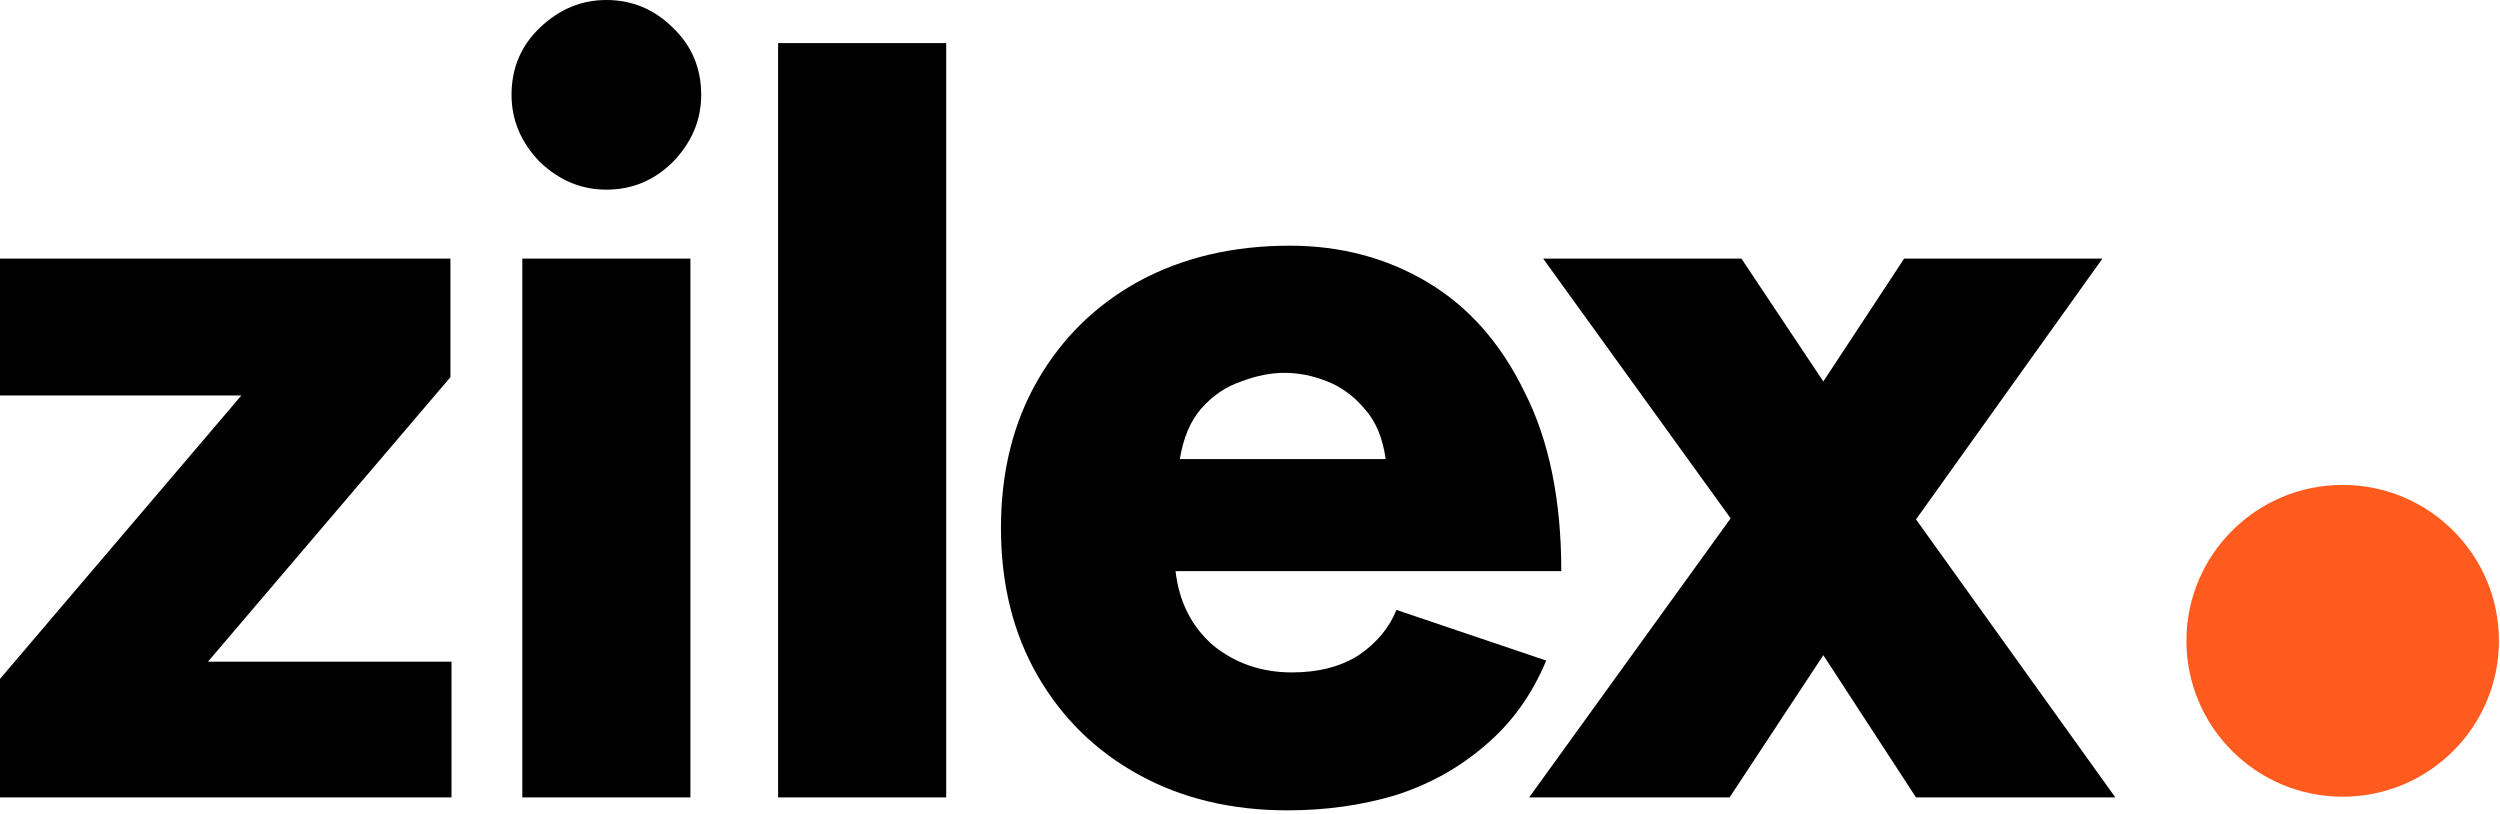
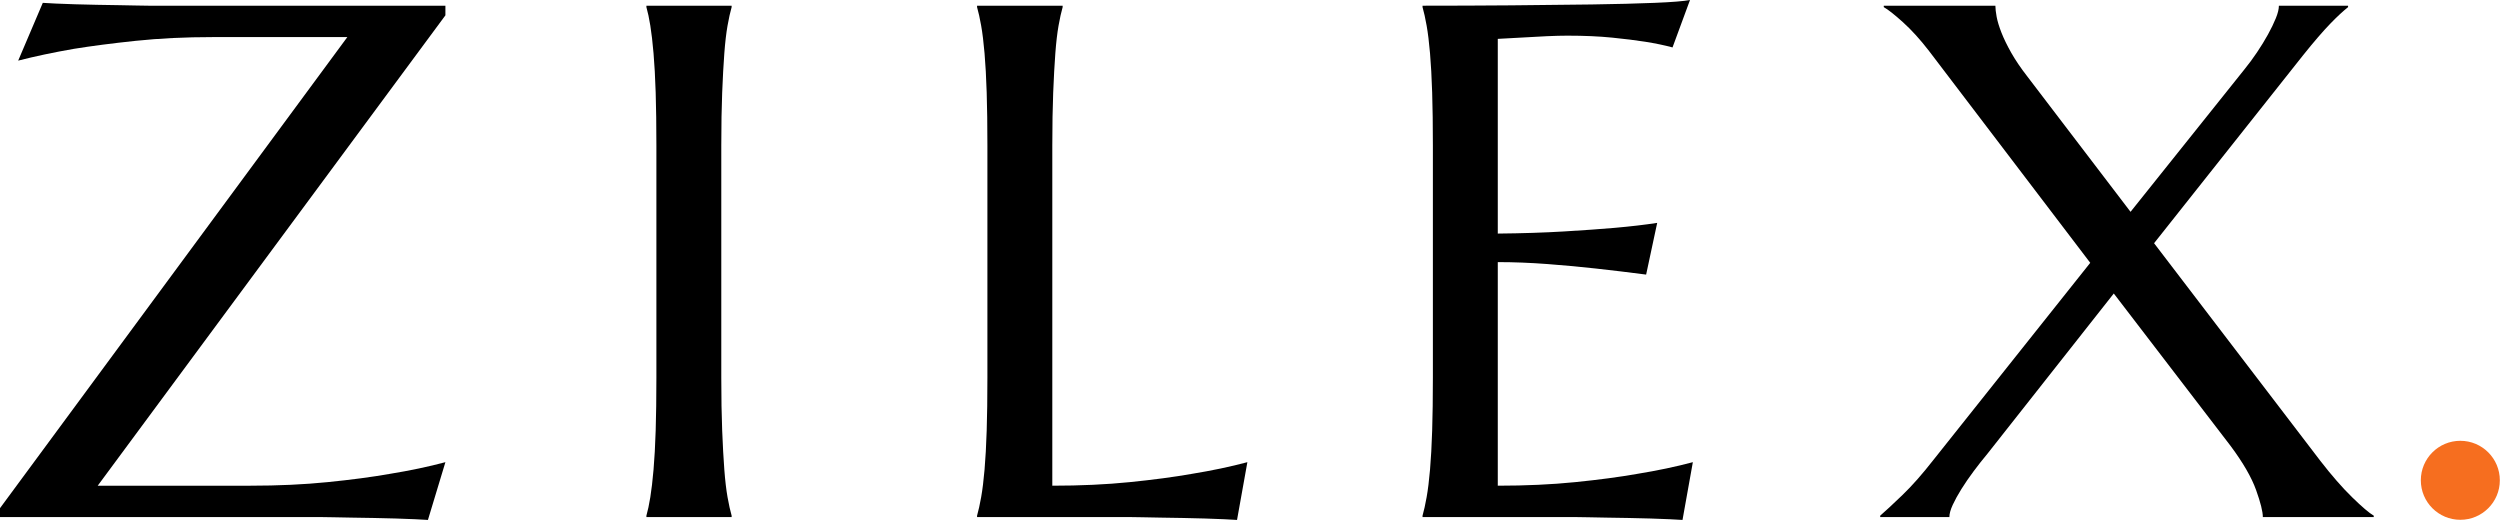
- <svg xmlns="http://www.w3.org/2000/svg" viewBox="0 0 464 151" fill="none" role="img" aria-label="zilex">
-   <path d="M283.809 148L321.209 96.2L286.409 48H323.209L338.409 70.8L353.409 48H390.209L355.609 96.4L392.609 148H355.609L338.409 121.6L321.009 148H283.809Z" fill="black" />
-   <path d="M238.977 150.4C228.577 150.4 219.377 148.2 211.377 143.8C203.377 139.4 197.111 133.266 192.577 125.4C188.044 117.533 185.777 108.4 185.777 98C185.777 87.6 188.044 78.466 192.577 70.6C197.111 62.733 203.377 56.6 211.377 52.2C219.511 47.8 228.844 45.6 239.377 45.6C248.844 45.6 257.377 47.866 264.977 52.4C272.577 56.933 278.577 63.733 282.977 72.8C287.511 81.733 289.777 92.8 289.777 106H218.177C218.844 111.733 221.177 116.333 225.177 119.8C229.311 123.133 234.177 124.8 239.777 124.8C244.711 124.8 248.844 123.733 252.177 121.6C255.511 119.333 257.844 116.533 259.177 113.2L286.977 122.6C284.311 129 280.511 134.266 275.577 138.4C270.777 142.533 265.244 145.6 258.977 147.6C252.711 149.466 246.044 150.4 238.977 150.4ZM218.977 85.2H257.177C256.644 81.333 255.377 78.266 253.377 76C251.377 73.6 249.044 71.866 246.377 70.8C243.711 69.733 241.044 69.2 238.377 69.2C235.844 69.2 233.177 69.733 230.377 70.8C227.577 71.733 225.111 73.4 222.977 75.8C220.977 78.066 219.644 81.2 218.977 85.2Z" fill="black" />
-   <path d="M144.414 148V8H175.614V148H144.414Z" fill="black" />
-   <path d="M96.941 148V48H128.141V148H96.941ZM112.541 35.2C107.875 35.2 103.741 33.467 100.141 30C96.675 26.4 94.941 22.267 94.941 17.6C94.941 12.667 96.675 8.533 100.141 5.2C103.741 1.733 107.875 0 112.541 0C117.341 0 121.475 1.733 124.941 5.2C128.408 8.533 130.141 12.667 130.141 17.6C130.141 22.267 128.408 26.4 124.941 30C121.475 33.467 117.341 35.2 112.541 35.2Z" fill="black" />
-   <path d="M0 148V126L44.8 73.4H0V48H83.6V70L38.6 122.8H83.8V148H0Z" fill="black" />
-   <path d="M434.801 147.869C450.817 147.869 463.801 134.915 463.801 118.935C463.801 102.954 450.817 90 434.801 90C418.785 90 405.801 102.954 405.801 118.935C405.801 134.915 418.785 147.869 434.801 147.869Z" fill="#FF5B1E" />
+ <svg xmlns="http://www.w3.org/2000/svg" viewBox="0 0 3505 729" fill="none" role="img" aria-label="Zilex">
+   <path d="M136.991 680.957H350.977C389.975 680.957 426.056 679.29 459.221 675.957C492.385 672.624 521.3 668.791 545.965 664.458C574.63 659.791 600.795 654.292 624.46 647.959L599.962 728.954C595.962 728.62 589.962 728.287 581.963 727.954C573.963 727.62 565.047 727.287 555.214 726.954C545.382 726.62 535.049 726.37 524.216 726.204C513.384 726.037 503.134 725.87 493.468 725.704C483.802 725.537 475.22 725.37 467.72 725.204C460.22 725.037 454.804 724.954 451.471 724.954H0V712.455L486.969 51.997H298.981C259.65 51.997 223.402 53.747 190.238 57.247C157.073 60.746 128.158 64.496 103.493 68.496C74.829 73.496 48.83 78.995 25.498 84.995L59.996 4C63.996 4.333 70.079 4.667 78.245 5C86.411 5.333 95.411 5.667 105.243 6C115.076 6.333 125.325 6.583 135.991 6.75C146.657 6.916 156.823 7.083 166.489 7.25C176.155 7.416 184.738 7.583 192.238 7.75C199.737 7.916 205.154 8 208.487 8H624.46V21.499L136.991 680.957Z" fill="black" />
+   <path d="M906.262 722.954C908.262 715.955 910.095 707.289 911.761 696.956C913.428 686.623 914.928 673.791 916.261 658.458C917.594 643.126 918.594 624.877 919.261 603.712C919.927 582.547 920.261 557.798 920.261 529.467V203.987C920.261 175.656 919.927 150.908 919.261 129.742C918.594 108.577 917.594 90.245 916.261 74.746C914.928 59.247 913.428 46.331 911.761 35.998C910.095 25.666 908.262 16.999 906.262 10V8H1025.75V10C1023.75 16.999 1021.84 25.666 1020 35.998C1018.17 46.331 1016.67 59.247 1015.5 74.746C1014.34 90.245 1013.34 108.577 1012.5 129.742C1011.67 150.908 1011.25 175.656 1011.25 203.987V529.467C1011.25 557.798 1011.67 582.547 1012.5 603.712C1013.34 624.877 1014.34 643.126 1015.5 658.458C1016.67 673.791 1018.17 686.623 1020 696.956C1021.84 707.289 1023.75 715.955 1025.75 722.954V724.954H906.262V722.954Z" fill="black" />
+   <path d="M1475.33 680.957C1514.66 680.957 1550.83 679.29 1583.83 675.957C1616.82 672.624 1645.66 668.791 1670.32 664.458C1698.99 659.792 1725.15 654.292 1748.82 647.959L1734.32 728.954C1730.32 728.62 1724.32 728.287 1716.32 727.954C1708.32 727.621 1699.4 727.287 1689.57 726.954C1679.74 726.621 1669.4 726.371 1658.57 726.204C1647.74 726.037 1637.49 725.871 1627.82 725.704C1618.16 725.537 1609.57 725.371 1602.07 725.204C1594.58 725.037 1589.16 724.954 1585.83 724.954H1369.84V722.954C1371.84 715.955 1373.76 707.289 1375.59 696.956C1377.42 686.623 1379.01 673.791 1380.34 658.458C1381.67 643.126 1382.67 624.877 1383.34 603.712C1384.01 582.547 1384.34 557.798 1384.34 529.467V203.987C1384.34 175.656 1384.01 150.908 1383.34 129.742C1382.67 108.577 1381.67 90.245 1380.34 74.746C1379.01 59.247 1377.42 46.331 1375.59 35.998C1373.76 25.666 1371.84 16.999 1369.84 10V8H1489.83V10C1487.83 16.999 1485.92 25.666 1484.08 35.998C1482.25 46.331 1480.75 59.247 1479.58 74.746C1478.42 90.245 1477.42 108.577 1476.58 129.742C1475.75 150.908 1475.33 175.656 1475.33 203.987V680.957Z" fill="black" />
+   <path d="M1994.4 7.999C2036.06 7.999 2077.48 7.833 2118.64 7.5C2159.81 7.166 2197.55 6.75 2231.89 6.25C2266.22 5.75 2295.55 5 2319.88 4C2344.21 3 2360.71 1.667 2369.38 0L2344.88 66.496C2333.88 63.496 2321.05 60.829 2306.38 58.496C2293.71 56.496 2278.3 54.58 2260.13 52.747C2241.97 50.913 2221.05 49.997 2197.39 49.997C2189.39 49.997 2179.81 50.247 2168.64 50.747C2157.47 51.247 2146.72 51.83 2136.39 52.497C2124.39 53.163 2112.23 53.83 2099.89 54.496V327.479C2134.22 327.146 2165.22 326.146 2192.89 324.479C2220.55 322.813 2244.05 321.146 2263.38 319.48C2286.05 317.48 2306.05 315.146 2323.38 312.48L2307.88 384.975C2284.88 381.976 2261.38 379.142 2237.38 376.476C2216.72 374.143 2194.22 372.059 2169.89 370.226C2145.56 368.393 2122.23 367.476 2099.89 367.476V680.956C2139.22 680.956 2175.39 679.29 2208.39 675.957C2241.38 672.624 2270.22 668.79 2294.88 664.457C2323.55 659.791 2349.71 654.291 2373.38 647.958L2358.88 728.953C2354.88 728.62 2348.88 728.287 2340.88 727.953C2332.88 727.62 2323.96 727.287 2314.13 726.953C2304.3 726.62 2293.96 726.37 2283.13 726.203C2272.3 726.037 2262.05 725.87 2252.38 725.703C2242.72 725.537 2234.14 725.37 2226.64 725.204C2219.14 725.037 2213.72 724.954 2210.39 724.954H1994.4V722.954C1996.4 715.954 1998.32 707.288 2000.15 696.955C2001.98 686.623 2003.57 673.79 2004.9 658.458C2006.23 643.125 2007.23 624.877 2007.9 603.711C2008.57 582.546 2008.9 557.798 2008.9 529.466V203.987C2008.9 175.655 2008.57 150.907 2007.9 129.742C2007.23 108.576 2006.23 90.244 2004.9 74.745C2003.57 59.246 2001.98 46.33 2000.15 35.998C1998.32 25.665 1996.4 16.999 1994.4 9.999V7.999Z" fill="black" />
+   <path d="M2963.52 411.474L2786.53 635.96C2779.86 643.959 2773.36 652.209 2767.03 660.708C2760.7 669.208 2755.03 677.457 2750.03 685.457C2745.03 693.456 2740.95 700.872 2737.78 707.705C2734.62 714.538 2733.03 720.288 2733.03 724.954H2636.04V722.954C2643.37 716.621 2653.79 706.955 2667.29 693.956C2680.79 680.957 2695.2 664.625 2710.53 644.959L2930.52 368.477L2704.53 71.496C2692.2 55.497 2680.04 42.081 2668.04 31.248C2656.04 20.416 2647.04 13.333 2641.04 10V8H2797.53C2797.53 12 2798.11 17.166 2799.28 23.499C2800.45 29.832 2802.7 37.248 2806.03 45.748C2809.36 54.247 2813.94 63.663 2819.78 73.996C2825.61 84.329 2833.19 95.494 2842.53 107.494L2987.02 296.981L3146.51 97.494C3152.51 90.161 3158.42 82.162 3164.26 73.496C3170.09 64.83 3175.25 56.414 3179.75 48.247C3184.25 40.081 3187.92 32.498 3190.75 25.499C3193.59 18.499 3195 12.666 3195 8H3292V10C3288.66 12.666 3285 15.833 3281 19.499C3277 23.166 3272.41 27.665 3267.25 32.998C3262.08 38.331 3256.33 44.664 3250 51.997C3243.67 59.33 3236.5 67.996 3228.5 77.996L3020.01 340.979L3253 645.959C3269 666.624 3283.91 683.707 3297.75 697.206C3311.58 710.705 3321.66 719.288 3327.99 722.954V724.954H3172.5C3172.5 717.288 3169.34 704.622 3163.01 686.956C3156.67 669.291 3144.84 648.792 3127.51 625.46L2963.52 411.474Z" fill="black" />
+   <path d="M3449.38 728.757C3479.96 728.757 3504.76 703.963 3504.76 673.378C3504.76 642.794 3479.96 618 3449.38 618C3418.79 618 3394 642.794 3394 673.378C3394 703.963 3418.79 728.757 3449.38 728.757Z" fill="#F66E1F" />
</svg>
